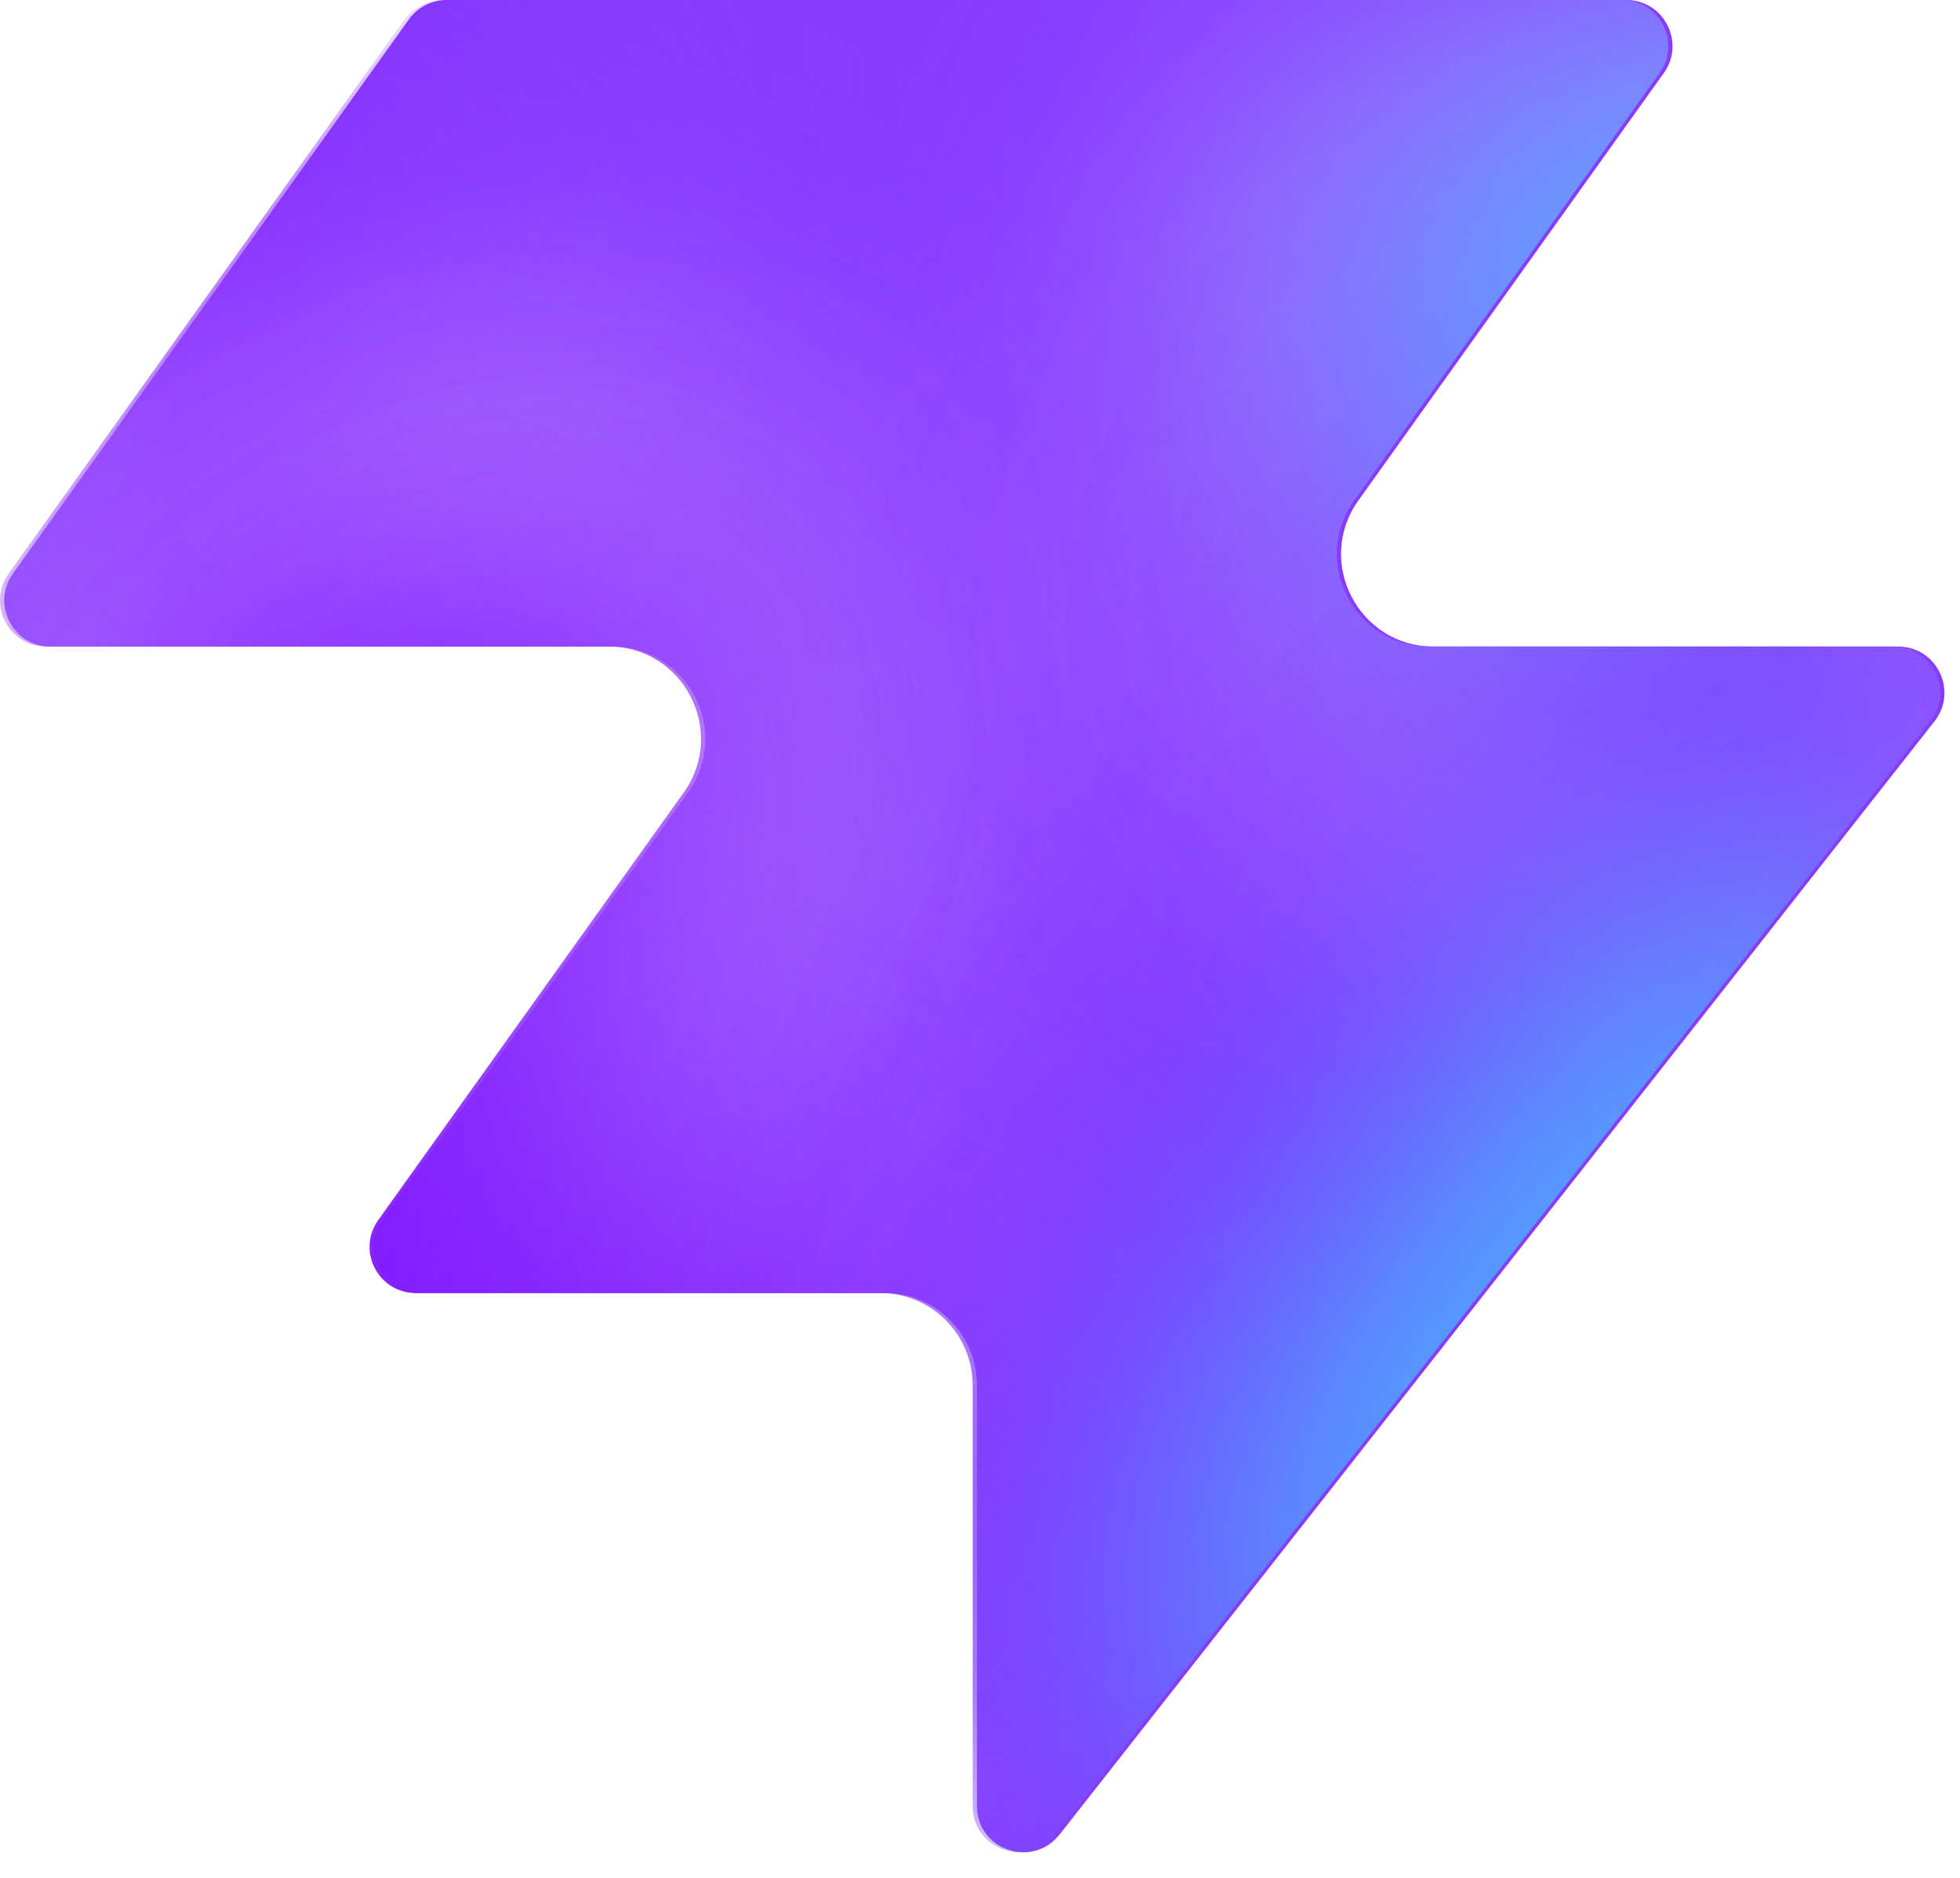
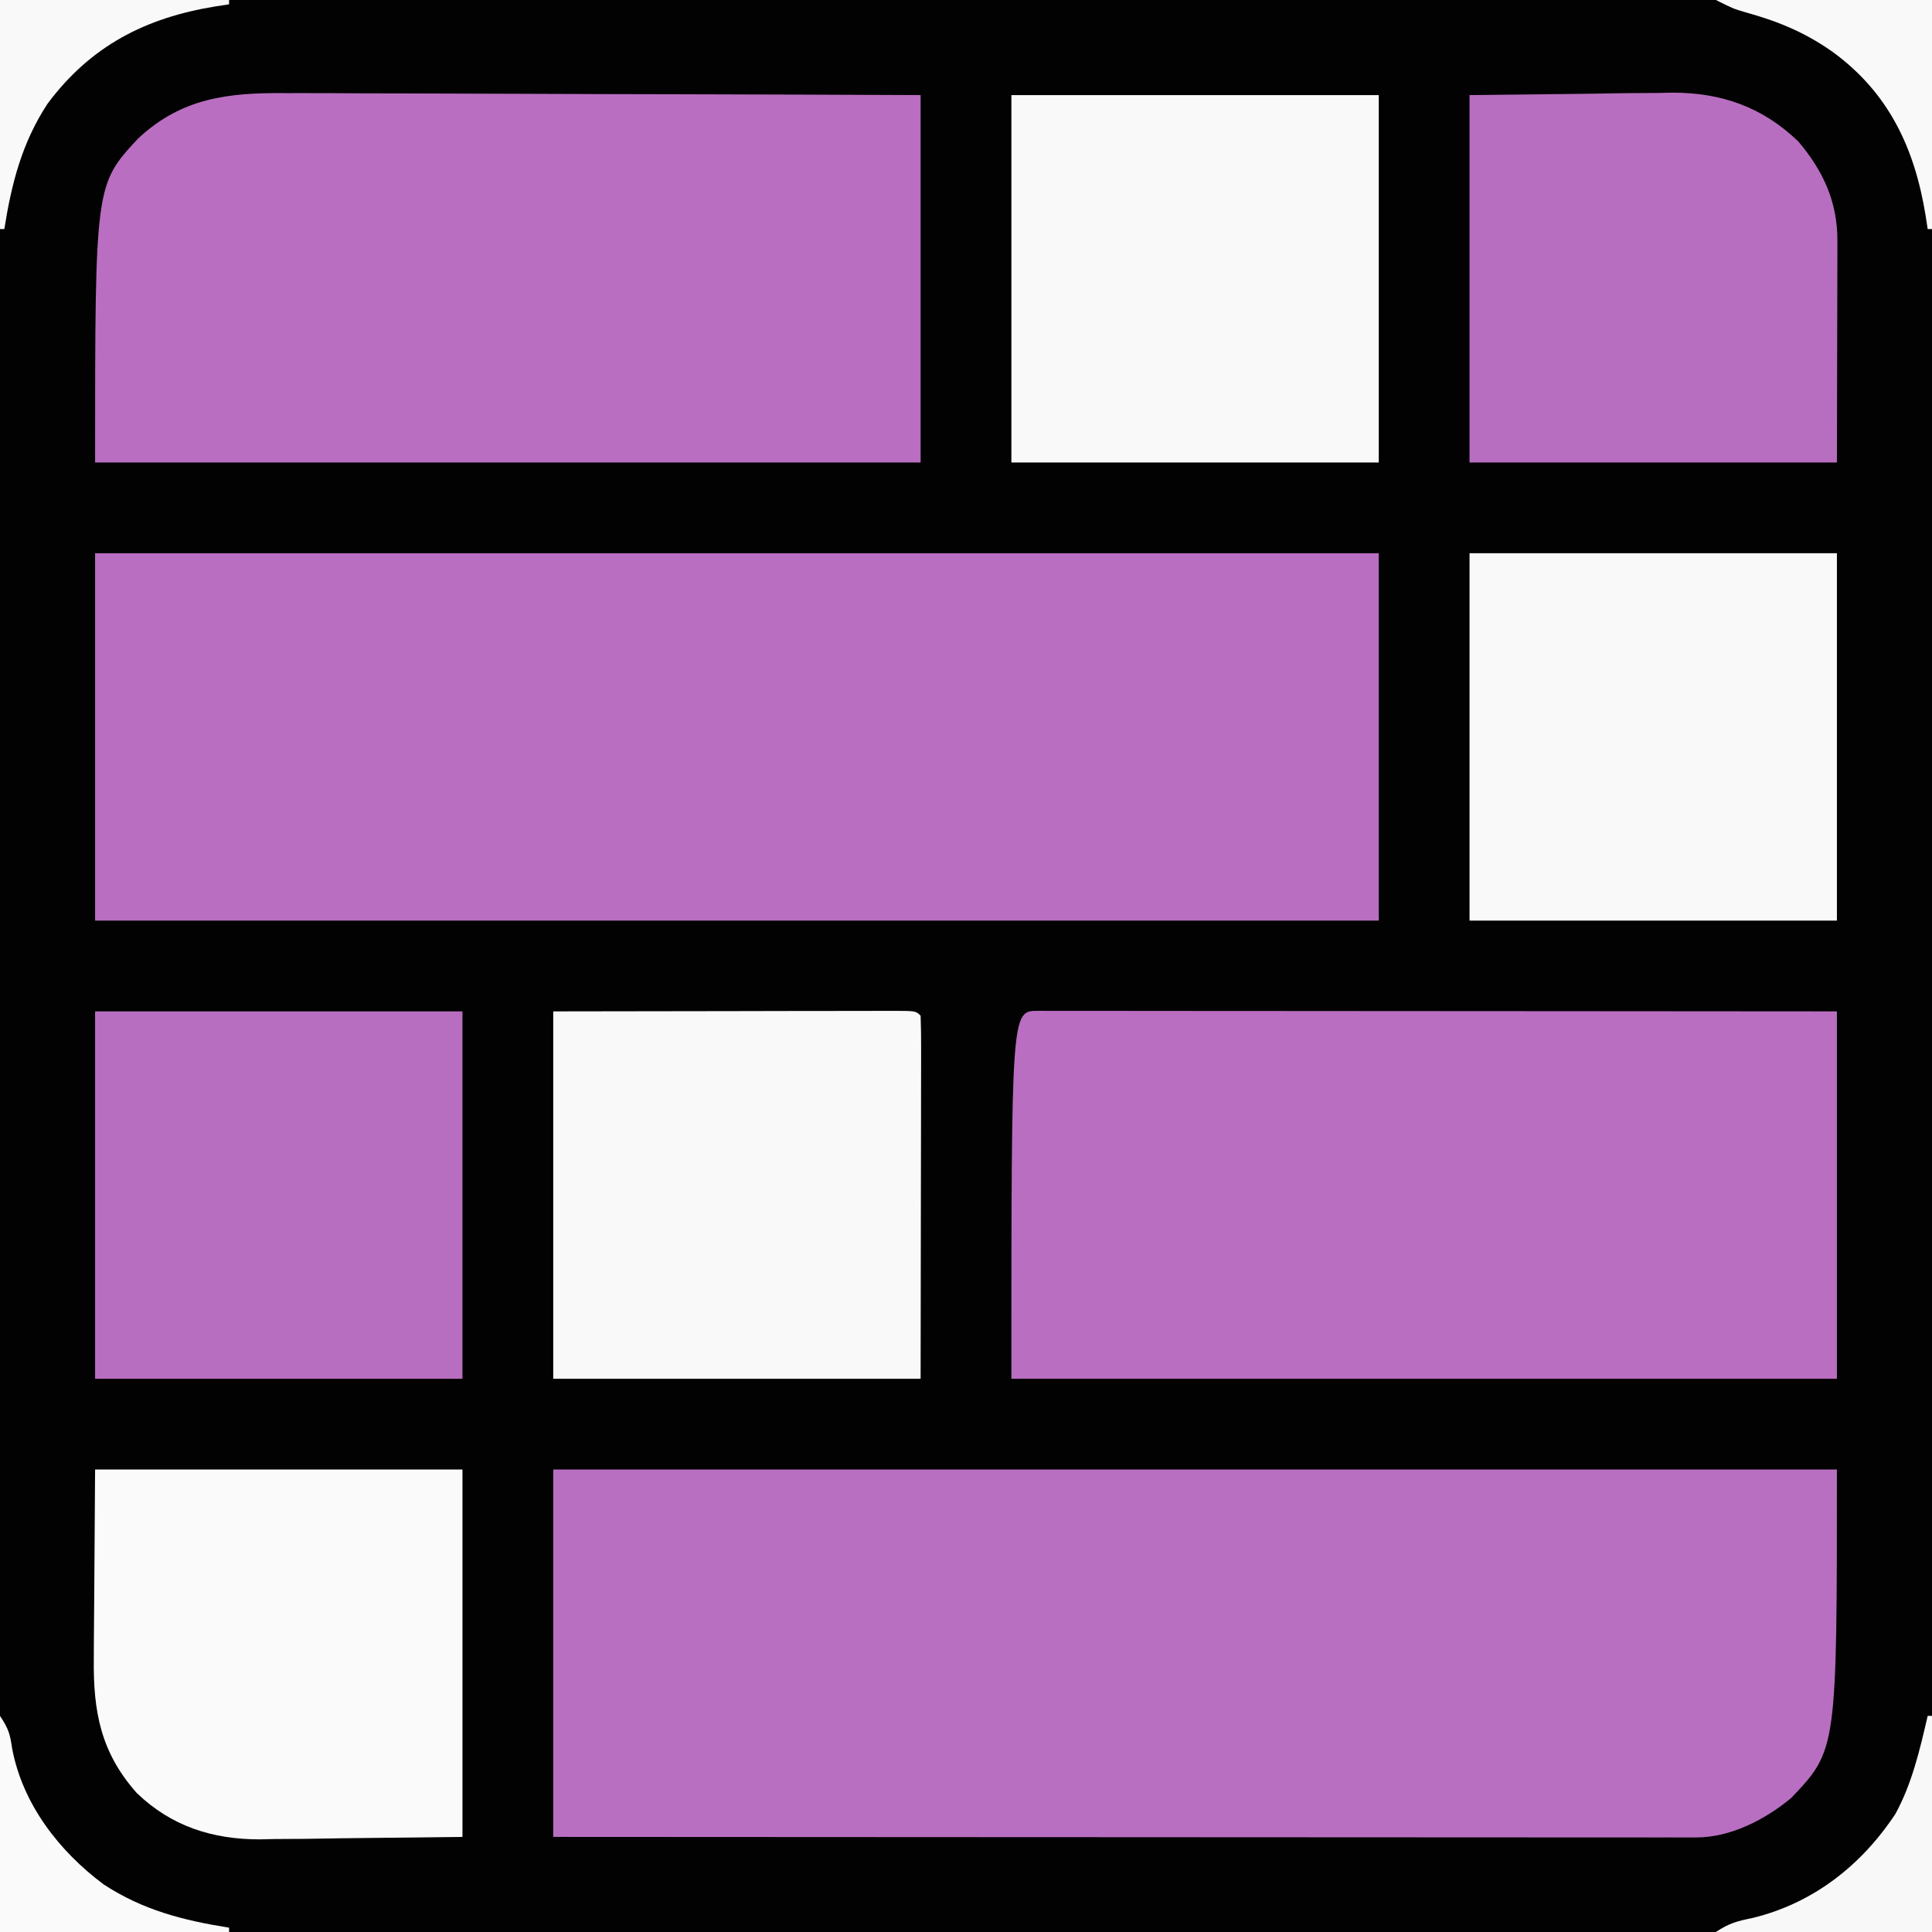
- <svg xmlns="http://www.w3.org/2000/svg" width="48" height="46" fill="none" viewBox="0 0 48 46">
-   <path fill="#863bff" d="M25.946 44.938c-.664.845-2.021.375-2.021-.698V33.937a2.26 2.26 0 0 0-2.262-2.262H10.287c-.92 0-1.456-1.04-.92-1.788l7.48-10.471c1.07-1.497 0-3.578-1.842-3.578H1.237c-.92 0-1.456-1.04-.92-1.788L10.013.474c.214-.297.556-.474.92-.474h28.894c.92 0 1.456 1.04.92 1.788l-7.48 10.471c-1.07 1.498 0 3.579 1.842 3.579h11.377c.943 0 1.473 1.088.89 1.83L25.947 44.94z" style="fill:#863bff;fill:color(display-p3 .525 .23 1);fill-opacity:1" />
-   <mask id="a" width="48" height="46" x="0" y="0" maskUnits="userSpaceOnUse" style="mask-type:alpha">
-     <path fill="#000" d="M25.842 44.938c-.664.844-2.021.375-2.021-.698V33.937a2.26 2.26 0 0 0-2.262-2.262H10.183c-.92 0-1.456-1.04-.92-1.788l7.48-10.471c1.07-1.498 0-3.579-1.842-3.579H1.133c-.92 0-1.456-1.04-.92-1.787L9.91.473c.214-.297.556-.474.92-.474h28.894c.92 0 1.456 1.04.92 1.788l-7.48 10.471c-1.07 1.498 0 3.578 1.842 3.578h11.377c.943 0 1.473 1.088.89 1.832L25.843 44.94z" style="fill:#000;fill-opacity:1" />
-   </mask>
-   <g mask="url(#a)">
-     <g filter="url(#b)">
-       <ellipse cx="5.508" cy="14.704" fill="#ede6ff" rx="5.508" ry="14.704" style="fill:#ede6ff;fill:color(display-p3 .927 .903 1);fill-opacity:1" transform="matrix(.00324 1 1 -.00324 -4.47 31.516)" />
-     </g>
-     <g filter="url(#c)">
-       <ellipse cx="10.399" cy="29.851" fill="#ede6ff" rx="10.399" ry="29.851" style="fill:#ede6ff;fill:color(display-p3 .927 .903 1);fill-opacity:1" transform="matrix(.00324 1 1 -.00324 -39.328 7.883)" />
-     </g>
-     <g filter="url(#d)">
-       <ellipse cx="5.508" cy="30.487" fill="#7e14ff" rx="5.508" ry="30.487" style="fill:#7e14ff;fill:color(display-p3 .492 .077 1);fill-opacity:1" transform="rotate(89.814 -25.913 -14.639)scale(1 -1)" />
-     </g>
-     <g filter="url(#e)">
-       <ellipse cx="5.508" cy="30.599" fill="#7e14ff" rx="5.508" ry="30.599" style="fill:#7e14ff;fill:color(display-p3 .492 .077 1);fill-opacity:1" transform="rotate(89.814 -32.644 -3.334)scale(1 -1)" />
-     </g>
-     <g filter="url(#f)">
-       <ellipse cx="5.508" cy="30.599" fill="#7e14ff" rx="5.508" ry="30.599" style="fill:#7e14ff;fill:color(display-p3 .492 .077 1);fill-opacity:1" transform="matrix(.00324 1 1 -.00324 -34.34 30.47)" />
-     </g>
-     <g filter="url(#g)">
-       <ellipse cx="14.072" cy="22.078" fill="#ede6ff" rx="14.072" ry="22.078" style="fill:#ede6ff;fill:color(display-p3 .927 .903 1);fill-opacity:1" transform="rotate(93.35 24.506 48.493)scale(-1 1)" />
-     </g>
-     <g filter="url(#h)">
-       <ellipse cx="3.47" cy="21.501" fill="#7e14ff" rx="3.47" ry="21.501" style="fill:#7e14ff;fill:color(display-p3 .492 .077 1);fill-opacity:1" transform="rotate(89.009 28.708 47.59)scale(-1 1)" />
-     </g>
-     <g filter="url(#i)">
-       <ellipse cx="3.47" cy="21.501" fill="#7e14ff" rx="3.47" ry="21.501" style="fill:#7e14ff;fill:color(display-p3 .492 .077 1);fill-opacity:1" transform="rotate(89.009 28.708 47.59)scale(-1 1)" />
-     </g>
-     <g filter="url(#j)">
-       <ellipse cx=".387" cy="8.972" fill="#7e14ff" rx="4.407" ry="29.108" style="fill:#7e14ff;fill:color(display-p3 .492 .077 1);fill-opacity:1" transform="rotate(39.51 .387 8.972)" />
-     </g>
-     <g filter="url(#k)">
-       <ellipse cx="47.523" cy="-6.092" fill="#7e14ff" rx="4.407" ry="29.108" style="fill:#7e14ff;fill:color(display-p3 .492 .077 1);fill-opacity:1" transform="rotate(37.892 47.523 -6.092)" />
-     </g>
-     <g filter="url(#l)">
-       <ellipse cx="41.412" cy="6.333" fill="#47bfff" rx="5.971" ry="9.665" style="fill:#47bfff;fill:color(display-p3 .28 .748 1);fill-opacity:1" transform="rotate(37.892 41.412 6.333)" />
-     </g>
-     <g filter="url(#m)">
-       <ellipse cx="-1.879" cy="38.332" fill="#7e14ff" rx="4.407" ry="29.108" style="fill:#7e14ff;fill:color(display-p3 .492 .077 1);fill-opacity:1" transform="rotate(37.892 -1.88 38.332)" />
-     </g>
-     <g filter="url(#n)">
-       <ellipse cx="-1.879" cy="38.332" fill="#7e14ff" rx="4.407" ry="29.108" style="fill:#7e14ff;fill:color(display-p3 .492 .077 1);fill-opacity:1" transform="rotate(37.892 -1.88 38.332)" />
-     </g>
-     <g filter="url(#o)">
-       <ellipse cx="35.651" cy="29.907" fill="#7e14ff" rx="4.407" ry="29.108" style="fill:#7e14ff;fill:color(display-p3 .492 .077 1);fill-opacity:1" transform="rotate(37.892 35.651 29.907)" />
-     </g>
-     <g filter="url(#p)">
-       <ellipse cx="38.418" cy="32.4" fill="#47bfff" rx="5.971" ry="15.297" style="fill:#47bfff;fill:color(display-p3 .28 .748 1);fill-opacity:1" transform="rotate(37.892 38.418 32.4)" />
-     </g>
-   </g>
-   <defs>
-     <filter id="b" width="60.045" height="41.654" x="-19.77" y="16.149" color-interpolation-filters="sRGB" filterUnits="userSpaceOnUse">
-       <feFlood flood-opacity="0" result="BackgroundImageFix" />
-       <feBlend in="SourceGraphic" in2="BackgroundImageFix" result="shape" />
-       <feGaussianBlur result="effect1_foregroundBlur_2002_17158" stdDeviation="7.659" />
-     </filter>
-     <filter id="c" width="90.34" height="51.437" x="-54.613" y="-7.533" color-interpolation-filters="sRGB" filterUnits="userSpaceOnUse">
-       <feFlood flood-opacity="0" result="BackgroundImageFix" />
-       <feBlend in="SourceGraphic" in2="BackgroundImageFix" result="shape" />
-       <feGaussianBlur result="effect1_foregroundBlur_2002_17158" stdDeviation="7.659" />
-     </filter>
-     <filter id="d" width="79.355" height="29.4" x="-49.64" y="2.03" color-interpolation-filters="sRGB" filterUnits="userSpaceOnUse">
-       <feFlood flood-opacity="0" result="BackgroundImageFix" />
-       <feBlend in="SourceGraphic" in2="BackgroundImageFix" result="shape" />
-       <feGaussianBlur result="effect1_foregroundBlur_2002_17158" stdDeviation="4.596" />
-     </filter>
-     <filter id="e" width="79.579" height="29.4" x="-45.045" y="20.029" color-interpolation-filters="sRGB" filterUnits="userSpaceOnUse">
-       <feFlood flood-opacity="0" result="BackgroundImageFix" />
-       <feBlend in="SourceGraphic" in2="BackgroundImageFix" result="shape" />
-       <feGaussianBlur result="effect1_foregroundBlur_2002_17158" stdDeviation="4.596" />
-     </filter>
-     <filter id="f" width="79.579" height="29.4" x="-43.513" y="21.178" color-interpolation-filters="sRGB" filterUnits="userSpaceOnUse">
-       <feFlood flood-opacity="0" result="BackgroundImageFix" />
-       <feBlend in="SourceGraphic" in2="BackgroundImageFix" result="shape" />
-       <feGaussianBlur result="effect1_foregroundBlur_2002_17158" stdDeviation="4.596" />
-     </filter>
-     <filter id="g" width="74.749" height="58.852" x="15.756" y="-17.901" color-interpolation-filters="sRGB" filterUnits="userSpaceOnUse">
-       <feFlood flood-opacity="0" result="BackgroundImageFix" />
-       <feBlend in="SourceGraphic" in2="BackgroundImageFix" result="shape" />
-       <feGaussianBlur result="effect1_foregroundBlur_2002_17158" stdDeviation="7.659" />
-     </filter>
-     <filter id="h" width="61.377" height="25.362" x="23.548" y="2.284" color-interpolation-filters="sRGB" filterUnits="userSpaceOnUse">
-       <feFlood flood-opacity="0" result="BackgroundImageFix" />
-       <feBlend in="SourceGraphic" in2="BackgroundImageFix" result="shape" />
-       <feGaussianBlur result="effect1_foregroundBlur_2002_17158" stdDeviation="4.596" />
-     </filter>
-     <filter id="i" width="61.377" height="25.362" x="23.548" y="2.284" color-interpolation-filters="sRGB" filterUnits="userSpaceOnUse">
-       <feFlood flood-opacity="0" result="BackgroundImageFix" />
-       <feBlend in="SourceGraphic" in2="BackgroundImageFix" result="shape" />
-       <feGaussianBlur result="effect1_foregroundBlur_2002_17158" stdDeviation="4.596" />
-     </filter>
-     <filter id="j" width="56.045" height="63.649" x="-27.636" y="-22.853" color-interpolation-filters="sRGB" filterUnits="userSpaceOnUse">
-       <feFlood flood-opacity="0" result="BackgroundImageFix" />
-       <feBlend in="SourceGraphic" in2="BackgroundImageFix" result="shape" />
-       <feGaussianBlur result="effect1_foregroundBlur_2002_17158" stdDeviation="4.596" />
-     </filter>
-     <filter id="k" width="54.814" height="64.646" x="20.116" y="-38.415" color-interpolation-filters="sRGB" filterUnits="userSpaceOnUse">
-       <feFlood flood-opacity="0" result="BackgroundImageFix" />
-       <feBlend in="SourceGraphic" in2="BackgroundImageFix" result="shape" />
-       <feGaussianBlur result="effect1_foregroundBlur_2002_17158" stdDeviation="4.596" />
-     </filter>
-     <filter id="l" width="33.541" height="35.313" x="24.641" y="-11.323" color-interpolation-filters="sRGB" filterUnits="userSpaceOnUse">
-       <feFlood flood-opacity="0" result="BackgroundImageFix" />
-       <feBlend in="SourceGraphic" in2="BackgroundImageFix" result="shape" />
-       <feGaussianBlur result="effect1_foregroundBlur_2002_17158" stdDeviation="4.596" />
-     </filter>
-     <filter id="m" width="54.814" height="64.646" x="-29.286" y="6.009" color-interpolation-filters="sRGB" filterUnits="userSpaceOnUse">
-       <feFlood flood-opacity="0" result="BackgroundImageFix" />
-       <feBlend in="SourceGraphic" in2="BackgroundImageFix" result="shape" />
-       <feGaussianBlur result="effect1_foregroundBlur_2002_17158" stdDeviation="4.596" />
-     </filter>
-     <filter id="n" width="54.814" height="64.646" x="-29.286" y="6.009" color-interpolation-filters="sRGB" filterUnits="userSpaceOnUse">
-       <feFlood flood-opacity="0" result="BackgroundImageFix" />
-       <feBlend in="SourceGraphic" in2="BackgroundImageFix" result="shape" />
-       <feGaussianBlur result="effect1_foregroundBlur_2002_17158" stdDeviation="4.596" />
-     </filter>
-     <filter id="o" width="54.814" height="64.646" x="8.244" y="-2.416" color-interpolation-filters="sRGB" filterUnits="userSpaceOnUse">
-       <feFlood flood-opacity="0" result="BackgroundImageFix" />
-       <feBlend in="SourceGraphic" in2="BackgroundImageFix" result="shape" />
-       <feGaussianBlur result="effect1_foregroundBlur_2002_17158" stdDeviation="4.596" />
-     </filter>
-     <filter id="p" width="39.409" height="43.623" x="18.713" y="10.588" color-interpolation-filters="sRGB" filterUnits="userSpaceOnUse">
-       <feFlood flood-opacity="0" result="BackgroundImageFix" />
-       <feBlend in="SourceGraphic" in2="BackgroundImageFix" result="shape" />
-       <feGaussianBlur result="effect1_foregroundBlur_2002_17158" stdDeviation="4.596" />
-     </filter>
-   </defs>
+ <svg xmlns="http://www.w3.org/2000/svg" version="1.1" width="447" height="447">
+   <path d="M0 0 C147.51 0 295.02 0 447 0 C447 147.51 447 295.02 447 447 C299.49 447 151.98 447 0 447 C0 299.49 0 151.98 0 0 Z " fill="#020202" transform="translate(0,0)" />
+   <path d="M0 0 C98.01 0 196.02 0 297 0 C297 28.05 297 56.1 297 85 C198.99 85 100.98 85 0 85 C0 56.95 0 28.9 0 0 Z " fill="#B96EC1" transform="translate(22,128)" />
+   <path d="M0 0 C98.01 0 196.02 0 297 0 C297 64.888 297 64.888 286.391 76.023 C280.334 81.031 272.381 85.127 264.43 85.123 C263.487 85.125 262.544 85.127 261.572 85.129 C260.015 85.125 260.015 85.125 258.427 85.12 C256.775 85.122 256.775 85.122 255.09 85.123 C251.382 85.124 247.674 85.119 243.966 85.114 C241.315 85.113 238.665 85.113 236.014 85.114 C230.298 85.114 224.581 85.111 218.865 85.106 C210.6 85.098 202.335 85.095 194.07 85.094 C180.662 85.092 167.253 85.085 153.844 85.075 C140.818 85.066 127.791 85.059 114.764 85.055 C113.962 85.055 113.159 85.054 112.332 85.054 C108.305 85.053 104.278 85.052 100.251 85.05 C66.834 85.04 33.417 85.022 0 85 C0 56.95 0 28.9 0 0 Z " fill="#B96FC1" transform="translate(128,340)" />
+   <path d="M0 0 C0.736 0.003 1.473 0.006 2.231 0.009 C3.008 0.008 3.785 0.007 4.585 0.006 C7.208 0.005 9.83 0.01 12.453 0.016 C14.325 0.016 16.197 0.016 18.069 0.015 C23.168 0.015 28.267 0.021 33.366 0.028 C38.688 0.034 44.011 0.035 49.333 0.036 C59.42 0.039 69.506 0.047 79.593 0.057 C93.217 0.07 106.842 0.076 120.466 0.082 C141.943 0.091 163.421 0.111 184.898 0.129 C184.898 28.179 184.898 56.229 184.898 85.129 C121.868 85.129 58.838 85.129 -6.102 85.129 C-6.102 0.018 -6.102 0.018 0 0 Z " fill="#B96EC1" transform="translate(240.102,233.8709)" />
+   <path d="M0 0 C1.607 0.001 3.215 0 4.822 -0.002 C9.158 -0.003 13.494 0.021 17.83 0.049 C22.372 0.074 26.914 0.076 31.455 0.081 C40.043 0.093 48.631 0.126 57.219 0.166 C68.833 0.219 80.447 0.241 92.061 0.264 C110.341 0.302 128.621 0.381 146.902 0.454 C146.902 28.504 146.902 56.554 146.902 85.454 C83.872 85.454 20.842 85.454 -44.098 85.454 C-44.098 21.195 -44.098 21.195 -34.098 10.454 C-24.014 1.065 -13.261 -0.131 0 0 Z " fill="#B96EC1" transform="translate(66.09814,21.5459)" />
+   <path d="M0 0 C28.05 0 56.1 0 85 0 C85 28.05 85 56.1 85 85 C56.95 85 28.9 85 0 85 C0 56.95 0 28.9 0 0 Z " fill="#B86EC0" transform="translate(22,234)" />
+   <path d="M0 0 C28.05 0 56.1 0 85 0 C85 28.05 85 56.1 85 85 C56.95 85 28.9 85 0 85 C0 56.95 0 28.9 0 0 Z " fill="#F9F9F9" transform="translate(340,128)" />
+   <path d="M0 0 C28.05 0 56.1 0 85 0 C85 28.05 85 56.1 85 85 C56.95 85 28.9 85 0 85 C0 56.95 0 28.9 0 0 Z " fill="#F9F9F9" transform="translate(234,22)" />
+   <path d="M0 0 C20.759 -0.031 20.759 -0.031 41.938 -0.062 C48.502 -0.076 48.502 -0.076 55.199 -0.09 C60.526 -0.095 60.526 -0.095 63.017 -0.095 C64.764 -0.097 66.511 -0.101 68.257 -0.106 C70.897 -0.113 73.536 -0.114 76.176 -0.114 C76.959 -0.117 77.742 -0.121 78.549 -0.124 C83.886 -0.114 83.886 -0.114 85 1 C85.095 3.617 85.126 6.207 85.114 8.824 C85.114 9.657 85.114 10.49 85.114 11.348 C85.113 14.056 85.106 16.764 85.098 19.473 C85.096 21.14 85.095 22.807 85.095 24.474 C85.089 30.67 85.075 36.866 85.062 43.062 C85.042 56.902 85.021 70.741 85 85 C56.95 85 28.9 85 0 85 C0 56.95 0 28.9 0 0 Z " fill="#F9F9F9" transform="translate(128,234)" />
+   <path d="M0 0 C13.736 -0.155 13.736 -0.155 27.75 -0.312 C32.05 -0.381 32.05 -0.381 36.437 -0.45 C38.744 -0.465 41.052 -0.478 43.359 -0.488 C45.113 -0.527 45.113 -0.527 46.903 -0.566 C58.266 -0.572 67.734 2.752 76.023 10.68 C81.853 17.523 85.133 24.738 85.114 33.687 C85.113 34.843 85.113 36 85.113 37.192 C85.108 38.402 85.103 39.612 85.098 40.859 C85.097 41.976 85.096 43.092 85.095 44.243 C85.089 48.412 85.075 52.581 85.062 56.75 C85.042 66.073 85.021 75.395 85 85 C56.95 85 28.9 85 0 85 C0 56.95 0 28.9 0 0 Z " fill="#B86EC0" transform="translate(340,22)" />
+   <path d="M0 0 C28.05 0 56.1 0 85 0 C85 28.05 85 56.1 85 85 C75.843 85.103 66.685 85.206 57.25 85.312 C52.95 85.381 52.95 85.381 48.563 85.45 C46.256 85.465 43.948 85.478 41.641 85.488 C40.471 85.514 39.302 85.539 38.097 85.566 C27.158 85.572 17.687 82.558 9.68 74.883 C1.306 65.496 -0.451 56.004 -0.293 43.75 C-0.29 42.638 -0.287 41.525 -0.284 40.379 C-0.268 36.253 -0.226 32.126 -0.188 28 C-0.126 18.76 -0.064 9.52 0 0 Z " fill="#FAFAFA" transform="translate(22,340)" />
+   <path d="M0 0 C0.33 0 0.66 0 1 0 C1 16.5 1 33 1 50 C-15.5 50 -32 50 -49 50 C-45.922 47.948 -44.067 47.482 -40.5 46.75 C-26.525 43.349 -15.363 34.625 -7.465 22.676 C-3.623 15.658 -1.789 7.751 0 0 Z " fill="#F8F8F8" transform="translate(446,397)" />
+   <path d="M0 0 C17.49 0 34.98 0 53 0 C53 0.33 53 0.66 53 1 C51.961 1.159 50.922 1.317 49.852 1.48 C33.7 4.111 20.991 10.587 11 24 C5.072 33.036 2.68 42.428 1 53 C0.67 53 0.34 53 0 53 C0 35.51 0 18.02 0 0 Z " fill="#F9F9F9" transform="translate(0,0)" />
+   <path d="M0 0 C16.5 0 33 0 50 0 C50 17.49 50 34.98 50 53 C49.67 53 49.34 53 49 53 C48.841 51.961 48.683 50.922 48.52 49.852 C45.998 34.365 40.041 21.497 27 12 C20.638 7.507 14.385 4.92 6.883 2.859 C4 2 4 2 0 0 Z " fill="#F9F9F9" transform="translate(397,0)" />
+   <path d="M0 0 C1.977 2.966 2.318 4.175 2.812 7.562 C5.24 20.411 13.653 31.293 24 39 C33.036 44.928 42.428 47.32 53 49 C53 49.33 53 49.66 53 50 C35.51 50 18.02 50 0 50 C0 33.5 0 17 0 0 Z " fill="#FAFAFA" transform="translate(0,397)" />
</svg>
